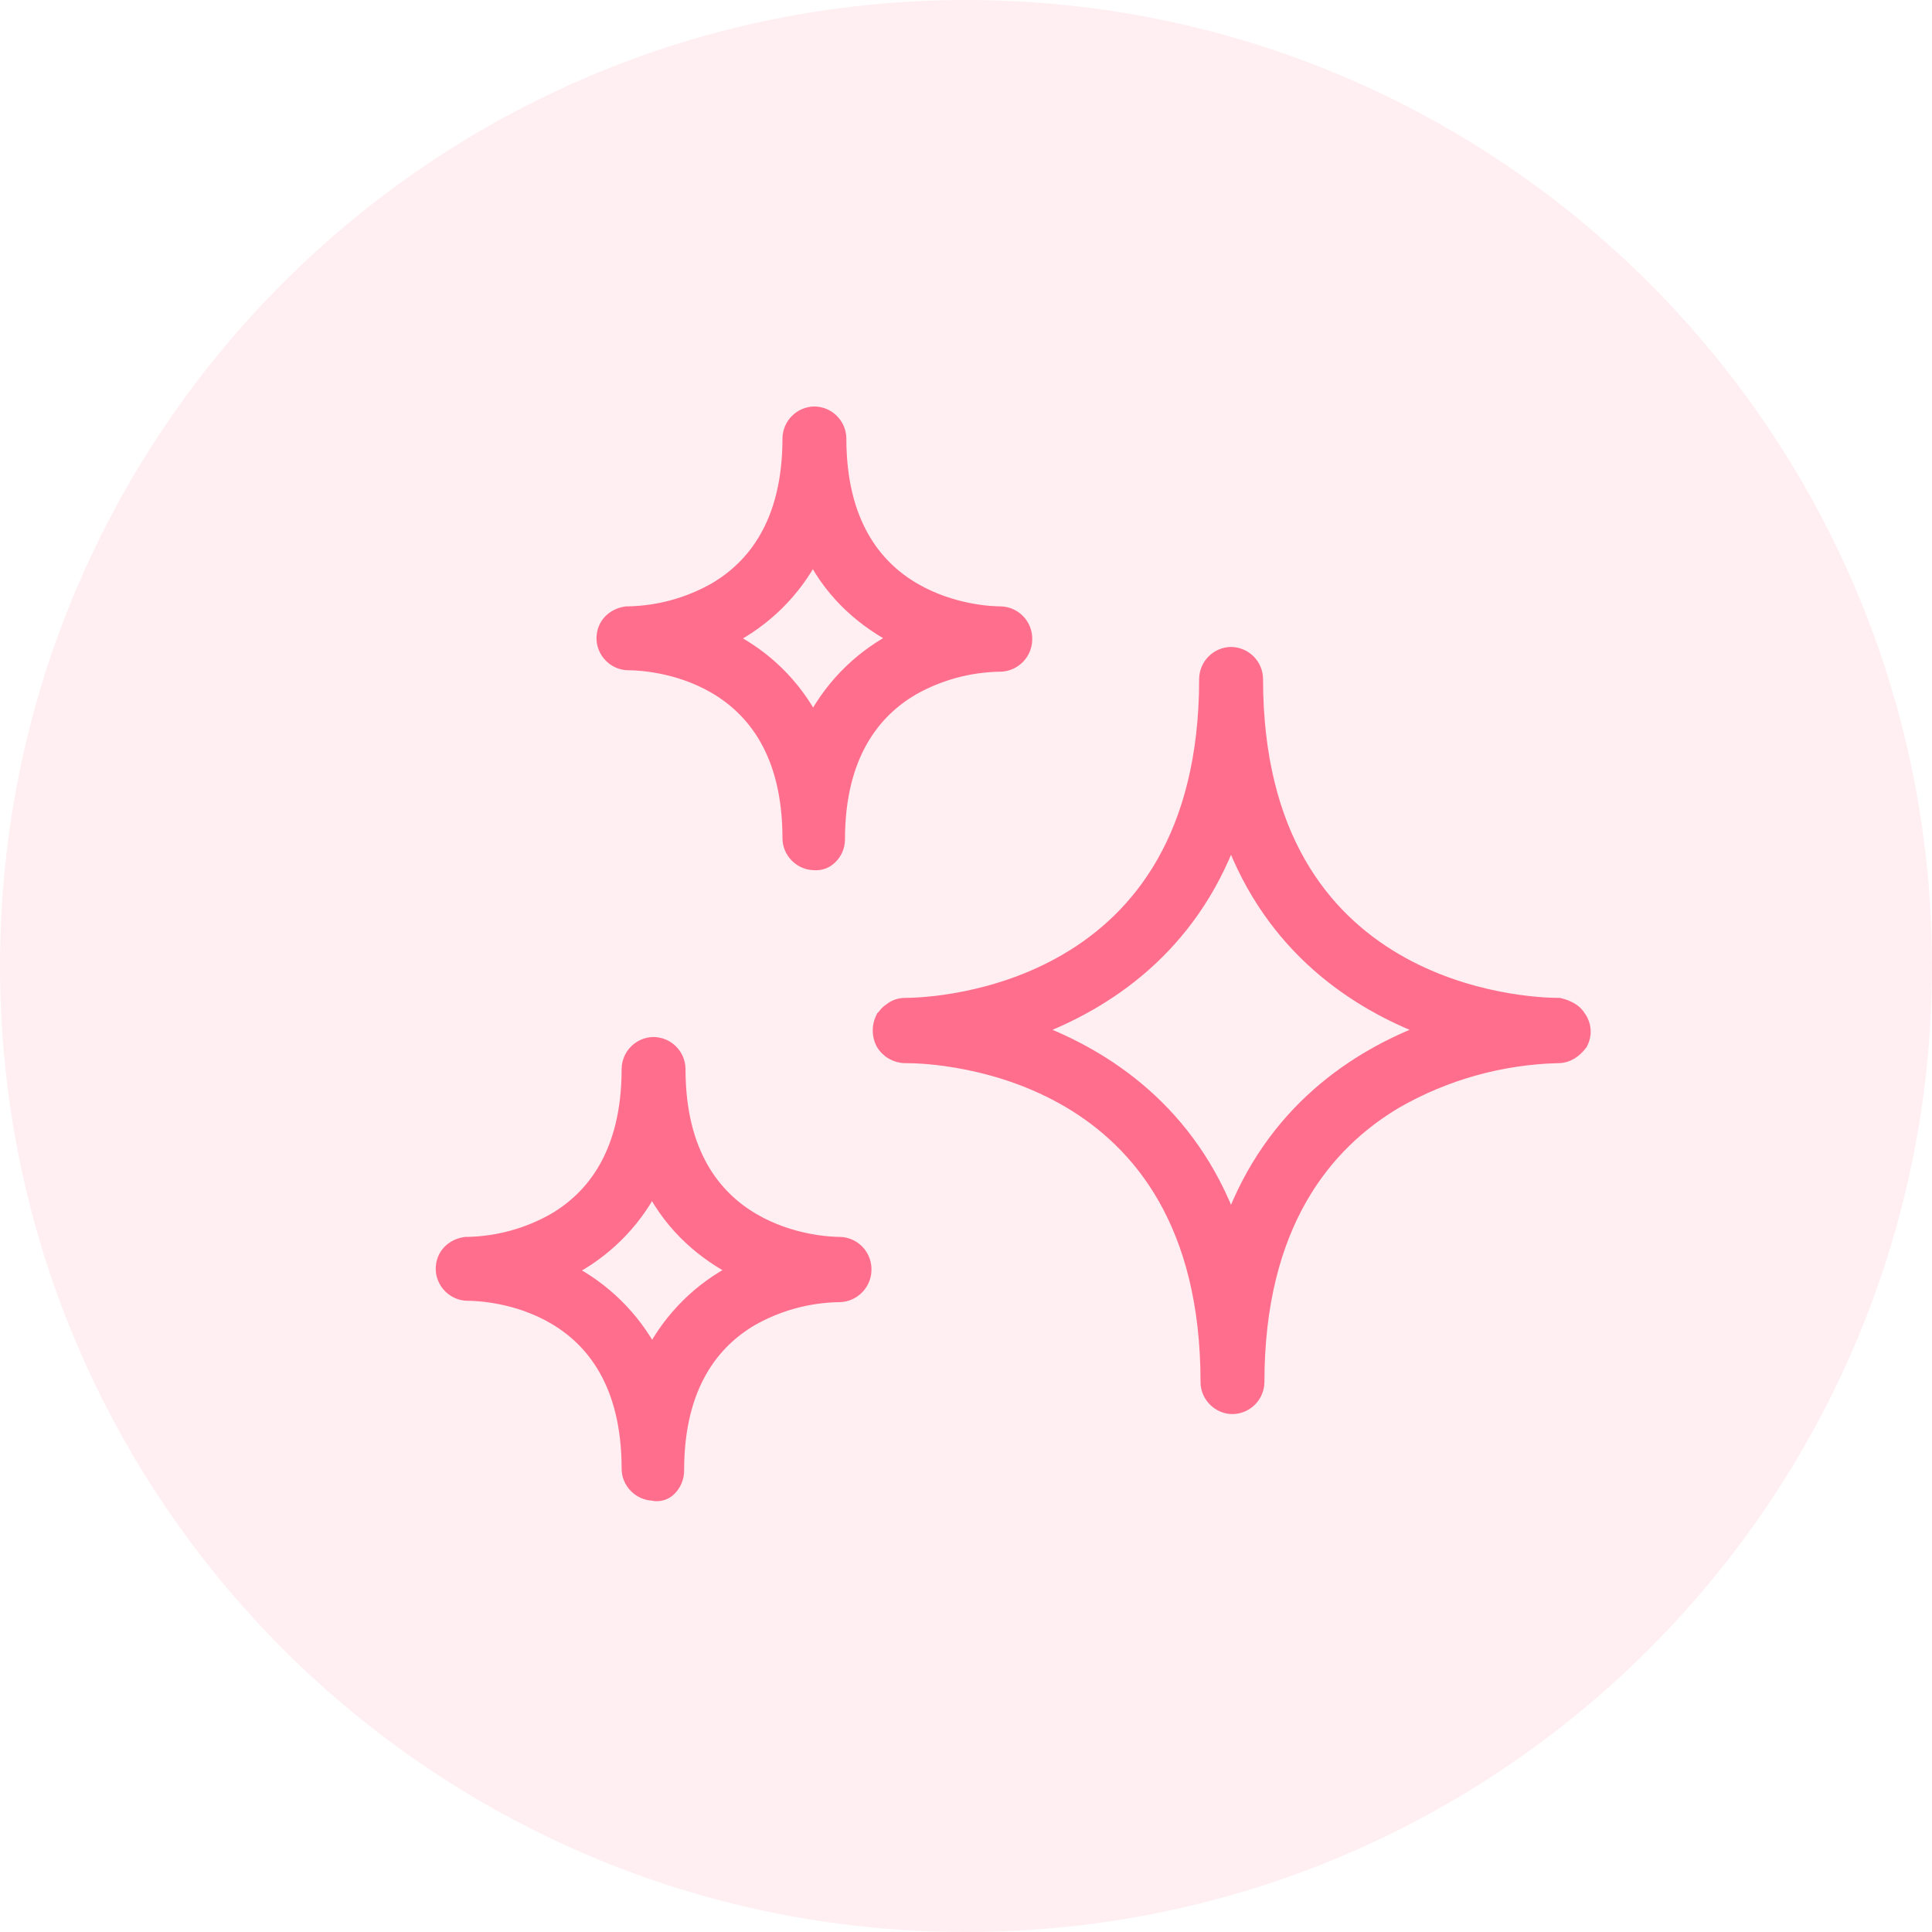
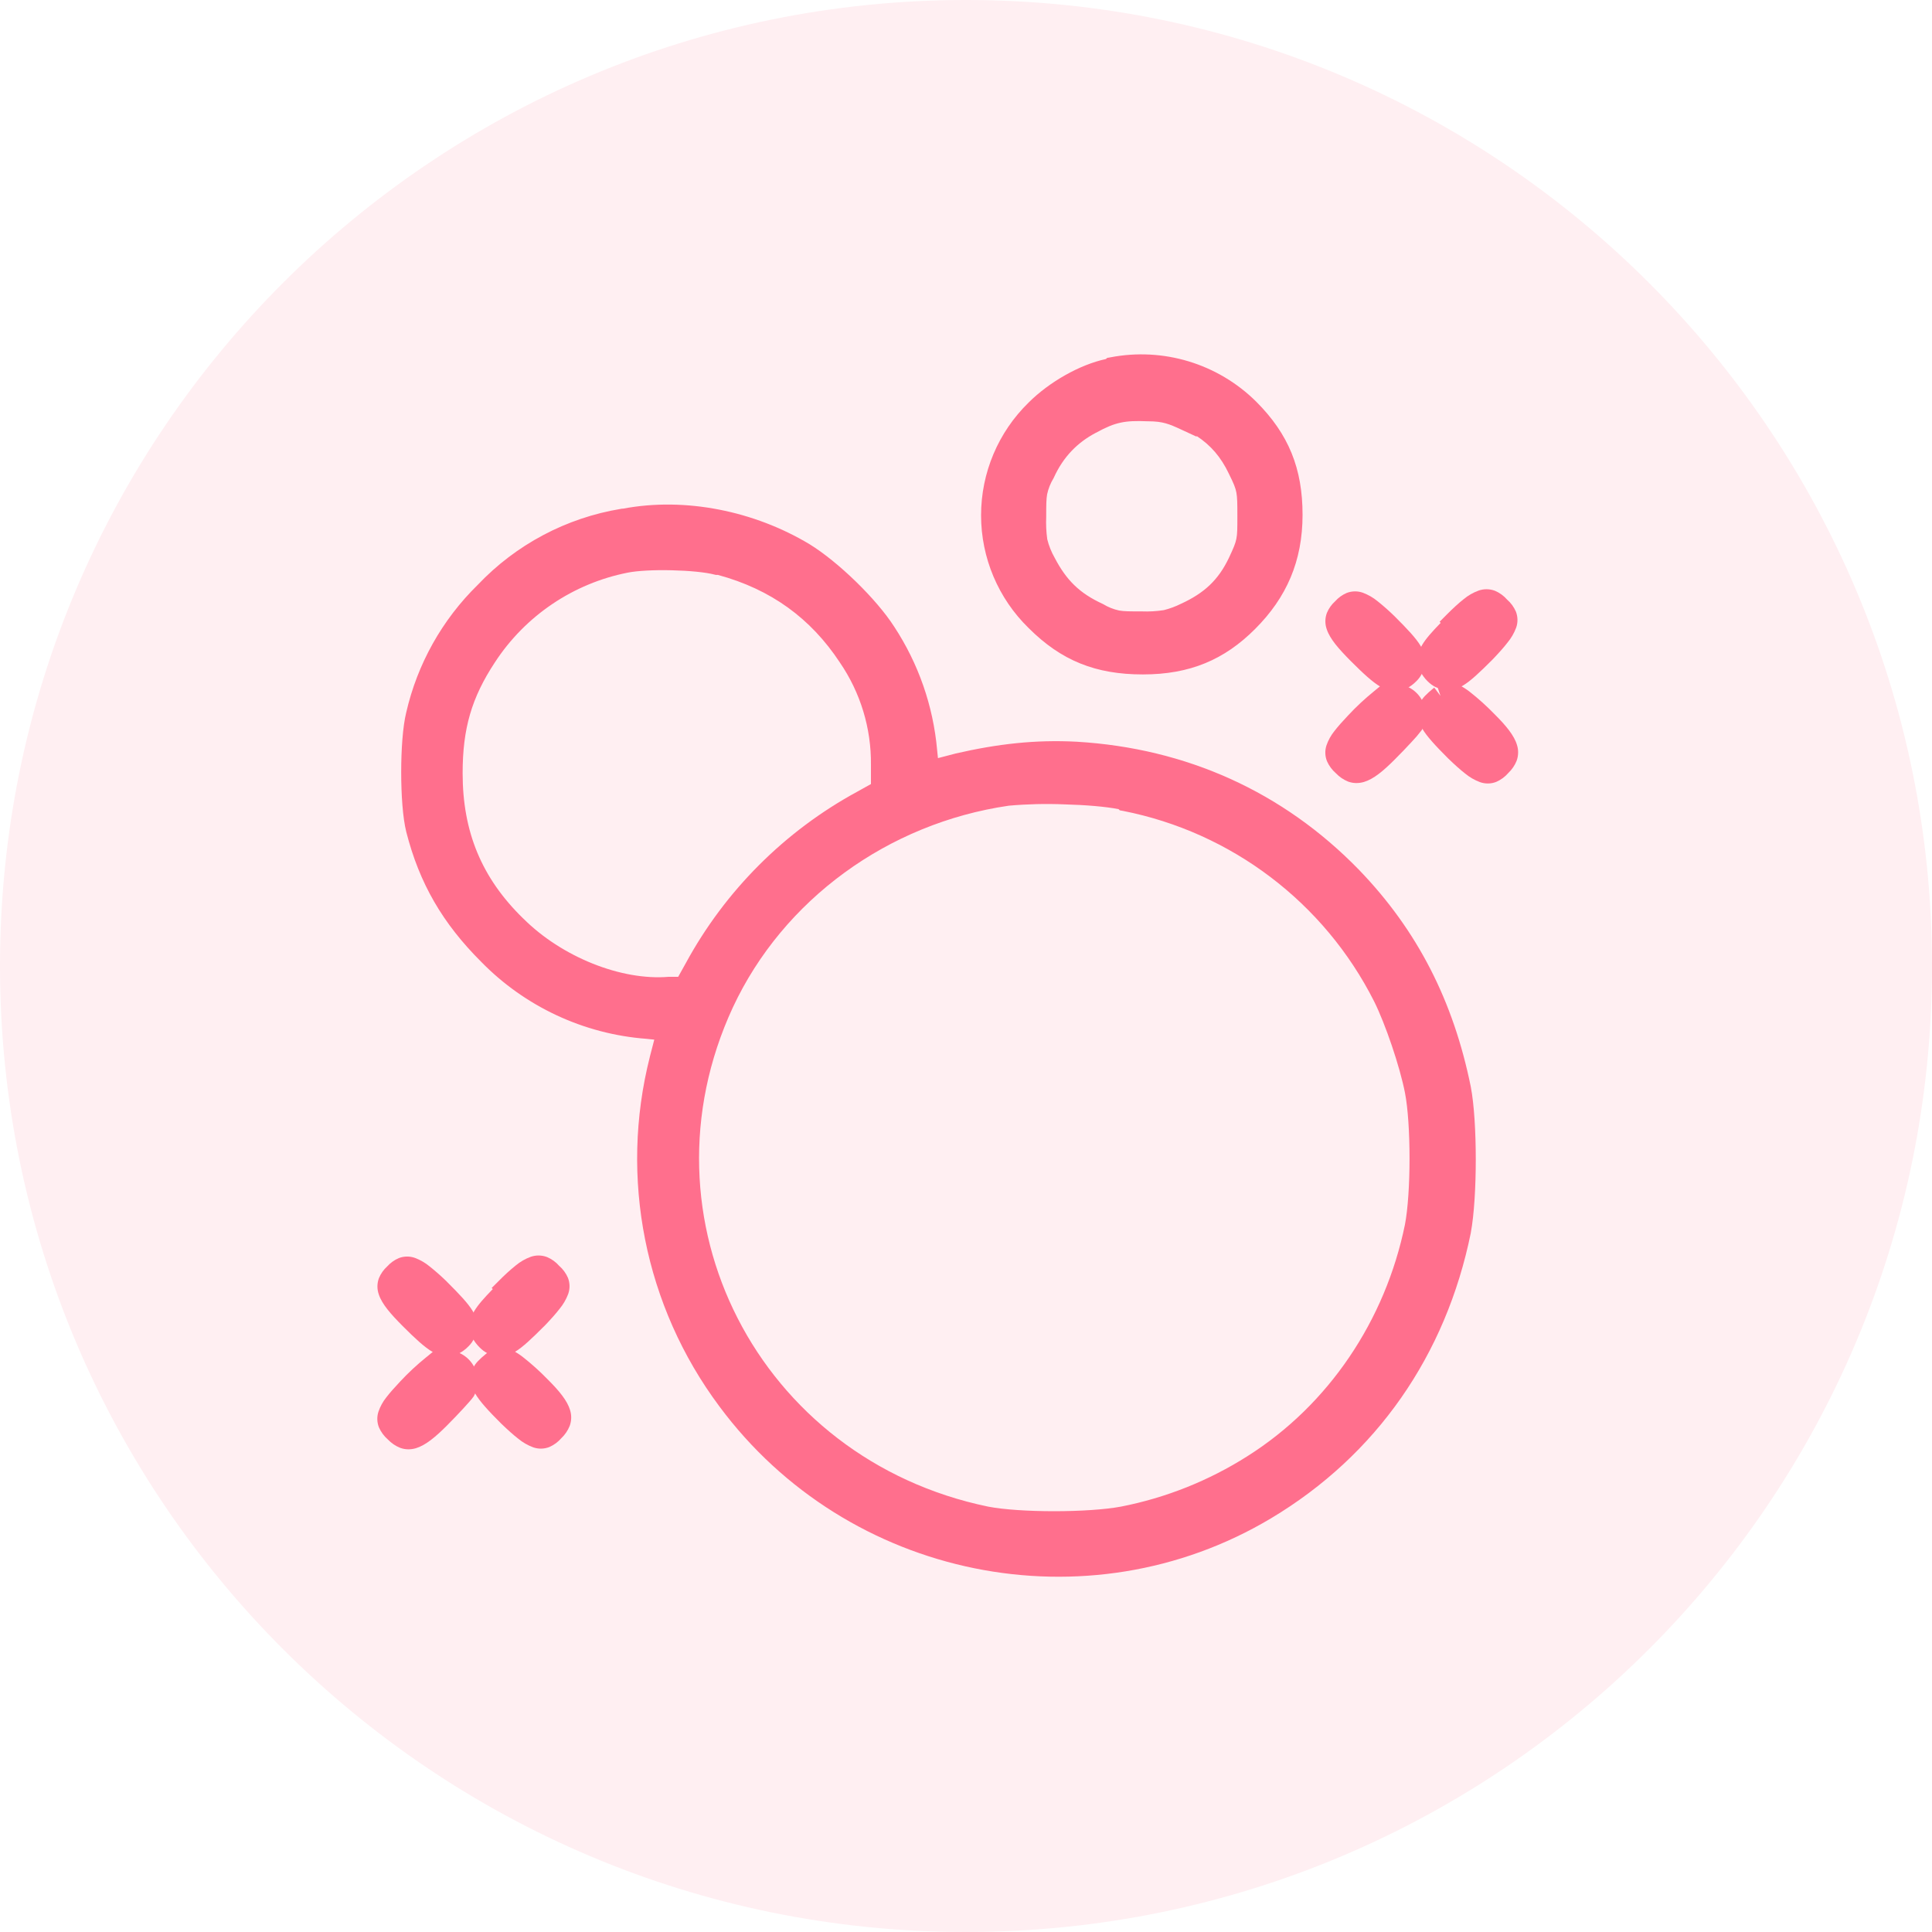
- <svg xmlns="http://www.w3.org/2000/svg" width="28" height="28" fill="none">
-   <path d="M14 28c7.732 0 14-6.268 14-14S21.732 0 14 0 0 6.268 0 14s6.268 14 14 14Z" fill="#FFEFF2" />
-   <path d="m22.607 14.565-.012-.003h-.012c-.226 0-1.325-.04-2.363-.65-1.03-.605-2.015-1.778-2.015-4.073a.368.368 0 0 0-.363-.363.368.368 0 0 0-.363.363c0 2.295-.984 3.468-2.013 4.073-1.036.61-2.13.65-2.345.65a.334.334 0 0 0-.221.079.258.258 0 0 0-.065.058l-.017.021a.064.064 0 0 1-.003.004l-.006.007-.001.002-.012.011-.007.014a.4.4 0 0 0 0 .353.38.38 0 0 0 .332.197h.02c.227 0 1.32.04 2.354.65 1.025.605 2.004 1.777 2.004 4.073 0 .197.166.363.363.363a.368.368 0 0 0 .363-.363c0-2.285.98-3.458 2.005-4.066a4.977 4.977 0 0 1 2.353-.657c.145 0 .252-.088.323-.182l.005-.007.004-.008a.35.35 0 0 0-.024-.36.333.333 0 0 0-.133-.128.616.616 0 0 0-.15-.058ZM9.087 8.888h-.006l-.007.001c-.184.026-.329.164-.329.362 0 .197.166.363.363.363.125 0 .711.02 1.264.346.544.321 1.068.946 1.068 2.188 0 .194.161.359.355.363a.295.295 0 0 0 .245-.09.36.36 0 0 0 .106-.252c0-1.242.528-1.867 1.075-2.189a2.661 2.661 0 0 1 1.256-.345h.02a.372.372 0 0 0 .363-.384.368.368 0 0 0-.363-.363c-.114 0-.7-.02-1.256-.346-.547-.32-1.075-.946-1.075-2.188a.368.368 0 0 0-.363-.363.368.368 0 0 0-.363.363c0 1.242-.529 1.867-1.076 2.188a2.662 2.662 0 0 1-1.256.346h-.02Zm-2.33 9.138H6.75l-.007.001c-.183.026-.328.163-.328.362 0 .197.166.363.363.363.125 0 .711.02 1.263.346.544.32 1.068.946 1.068 2.188 0 .192.158.354.348.363a.262.262 0 0 0 .253-.075.379.379 0 0 0 .105-.268c0-1.241.529-1.867 1.075-2.188a2.66 2.66 0 0 1 1.257-.346h.02a.373.373 0 0 0 .363-.383.368.368 0 0 0-.363-.363c-.115 0-.701-.02-1.256-.346-.547-.321-1.076-.947-1.076-2.188a.368.368 0 0 0-.363-.363.368.368 0 0 0-.363.363c0 1.241-.528 1.867-1.075 2.188a2.66 2.66 0 0 1-1.256.346h-.02Zm13.94-3.101c-1.043.392-2.259 1.185-2.856 2.806-.597-1.621-1.813-2.415-2.856-2.806 1.043-.392 2.26-1.186 2.856-2.807.597 1.621 1.813 2.415 2.857 2.807Zm-7.691-5.676c-.48.244-.921.64-1.222 1.208a2.785 2.785 0 0 0-1.225-1.204 2.81 2.81 0 0 0 1.222-1.208c.305.595.768.967 1.225 1.204Zm-2.33 9.16a2.812 2.812 0 0 0-1.224 1.211 2.852 2.852 0 0 0-1.224-1.208 2.81 2.81 0 0 0 1.222-1.208c.306.595.77.967 1.226 1.204Z" fill="#FF6F8D" stroke="#FF6F8D" stroke-width=".2" />
+ <svg xmlns="http://www.w3.org/2000/svg" width="35" height="35" fill="none">
+   <path d="M17.5 35C27.165 35 35 27.165 35 17.5S27.165 0 17.5 0 0 7.835 0 17.5 7.835 35 17.5 35Z" fill="#FFEFF2" />
+   <path d="m20.113 6.474-.057.01-.02.02c-.473.1-1.03.417-1.402.789a2.852 2.852 0 0 0 0 4.084c.593.593 1.217.841 2.07.841.855 0 1.478-.268 2.032-.822.572-.571.861-1.232.861-2.07 0-.835-.249-1.46-.842-2.052a2.955 2.955 0 0 0-2.642-.8Zm1.565 1.437v-.013c.257.17.439.38.584.683l.001.003c.086.172.119.253.135.338.017.091.018.195.018.423 0 .227 0 .326-.018.415-.016.084-.05.165-.136.348-.19.398-.444.636-.867.83a1.545 1.545 0 0 1-.311.115 2.056 2.056 0 0 1-.4.023c-.217 0-.322 0-.41-.016a.933.933 0 0 1-.288-.115l-.01-.005c-.42-.193-.658-.43-.87-.836a1.31 1.31 0 0 1-.134-.335 2.237 2.237 0 0 1-.019-.405c0-.218.001-.323.017-.411a.933.933 0 0 1 .115-.288l.005-.01c.174-.384.432-.64.761-.814l.003-.001c.184-.101.314-.155.446-.183.132-.029.277-.034.492-.025h.008c.14 0 .233.014.317.037.086.024.169.06.295.119l.266.123ZM11.283 9.215h-.016l-.016.003a4.608 4.608 0 0 0-2.596 1.377 4.705 4.705 0 0 0-1.296 2.313c-.063.254-.091.675-.091 1.08 0 .406.028.828.092 1.082v.001c.239.936.66 1.656 1.354 2.35a4.681 4.681 0 0 0 2.993 1.398l.146.015-.08.308v.002a7.505 7.505 0 0 0 1.26 6.335c2.32 3.128 6.667 4.014 9.994 2.026 1.908-1.141 3.167-2.952 3.618-5.17v-.003c.061-.325.09-.833.09-1.328 0-.495-.029-.998-.09-1.314v-.001c-.314-1.549-.962-2.829-2.025-3.931-1.377-1.416-3.13-2.203-5.113-2.321h-.001c-.75-.04-1.44.04-2.201.215l-.005.002-.308.08-.015-.146a4.85 4.85 0 0 0-.777-2.234c-.323-.504-1.015-1.176-1.537-1.497l-.002-.001c-.99-.594-2.238-.856-3.376-.641h-.002ZM15.213 12l.002.002a3.22 3.22 0 0 1 .563 1.852v.35l-.248.138a7.747 7.747 0 0 0-3.106 3.106l-.138.248h-.174c-.858.072-1.938-.361-2.634-1.058l-.002-.001c-.75-.732-1.095-1.566-1.095-2.63 0-.81.163-1.368.584-2.007a3.737 3.737 0 0 1 2.412-1.627c.172-.034.476-.05.792-.042.316.007.614.036.774.078l.024.006h.038c.961.26 1.682.786 2.209 1.585Zm5.053 2.66.02.02.057.01a6.506 6.506 0 0 1 4.55 3.45c.203.407.466 1.177.56 1.66v.001c.053.27.082.72.082 1.184 0 .463-.029.919-.083 1.199-.355 1.736-1.381 3.265-2.852 4.195a6.658 6.658 0 0 1-2.294.915c-.29.054-.747.083-1.21.083-.464 0-.914-.029-1.194-.083-4.163-.86-6.397-5.222-4.626-9.043.912-1.955 2.814-3.337 4.998-3.655a7.722 7.722 0 0 1 1.01-.024c.378.01.747.04.982.087ZM25.655 12.344a.506.506 0 0 0 .116-.165.499.499 0 0 0 .047-.231.533.533 0 0 0-.081-.245c-.084-.142-.242-.308-.468-.534l-.002-.002a4.067 4.067 0 0 0-.309-.274.935.935 0 0 0-.268-.155.42.42 0 0 0-.294.004.593.593 0 0 0-.208.15.588.588 0 0 0-.15.211.433.433 0 0 0-.003.296c.03.092.087.181.156.27.071.09.164.19.276.303.227.227.397.385.542.469a.464.464 0 0 0 .48.027.675.675 0 0 0 .166-.124Z" fill="#FF6F8D" />
+   <path d="M26.1 11.283c-.156.16-.27.288-.336.4a.535.535 0 0 0-.08.245.499.499 0 0 0 .05.238h-.001l.003.006a.677.677 0 0 0 .124.167c.038.038.098.09.165.115.069.03.145.052.231.047a.535.535 0 0 0 .245-.08c.142-.085.308-.243.533-.468l.003-.003c.112-.117.203-.218.273-.309a.94.94 0 0 0 .156-.268.42.42 0 0 0-.004-.293.605.605 0 0 0-.16-.218.602.602 0 0 0-.221-.16.433.433 0 0 0-.295-.003.915.915 0 0 0-.271.156c-.09.071-.19.163-.303.276l-.132.133.02.02ZM25.766 13.209a.56.56 0 0 0-.517-.817v-.16l-.306.248.057.07v.001l-.057-.07h-.001l-.003.003-.01.008-.04.033a4.554 4.554 0 0 0-.465.434c-.1.106-.185.2-.25.285a.86.86 0 0 0-.144.26.419.419 0 0 0 .01.287.623.623 0 0 0 .162.218.628.628 0 0 0 .22.15c.093.034.19.035.287.007.174-.051.353-.201.561-.41.108-.107.215-.22.3-.312a2.41 2.41 0 0 0 .184-.215l.007-.01.005-.01Z" fill="#FF6F8D" />
+   <path d="m26.232 13.737.003.003c.116.112.218.204.308.274a.94.94 0 0 0 .268.155.42.42 0 0 0 .294-.004.609.609 0 0 0 .22-.162.628.628 0 0 0 .15-.22.444.444 0 0 0 .007-.286c-.051-.174-.201-.354-.41-.562a4.47 4.47 0 0 0-.451-.406 1.219 1.219 0 0 0-.18-.115.437.437 0 0 0-.192-.052c-.028 0-.05.006-.058.008a.344.344 0 0 0-.03.01l-.046.018-.011.005-.068.026.06.178-.113-.15-.003.002-.006.005-.02.016a1.579 1.579 0 0 0-.142.13.465.465 0 0 0-.049.585c.084.145.242.315.469.542ZM8.483 24.394a.505.505 0 0 0 .115-.165.496.496 0 0 0 .047-.231.534.534 0 0 0-.08-.245c-.085-.142-.243-.308-.469-.533l-.002-.003a4.084 4.084 0 0 0-.309-.273.934.934 0 0 0-.268-.156.42.42 0 0 0-.293.004.591.591 0 0 0-.209.15.589.589 0 0 0-.15.212.433.433 0 0 0-.003.295c.03.092.087.182.156.27.071.091.164.19.276.303.227.227.397.385.542.469a.543.543 0 0 0 .244.08.462.462 0 0 0 .236-.053.673.673 0 0 0 .167-.124Z" fill="#FF6F8D" />
+   <path d="m8.56 24.236.003.006c.031.062.079.121.124.166.038.039.098.09.165.116a.5.5 0 0 0 .231.047.536.536 0 0 0 .245-.08c.142-.085.308-.243.533-.469l.003-.002c.112-.117.204-.219.273-.309a.938.938 0 0 0 .156-.268.42.42 0 0 0-.004-.294.605.605 0 0 0-.159-.217.6.6 0 0 0-.222-.16.432.432 0 0 0-.295-.003.914.914 0 0 0-.27.156 3.5 3.5 0 0 0-.303.276l-.133.132.02.02c-.156.16-.27.288-.336.4a.535.535 0 0 0-.08.245.501.501 0 0 0 .05.238ZM8.591 25.279a.56.56 0 0 0-.517-.817v-.16l-.306.248.057.07-.057-.07-.001.001-.003.003-.01.008-.04.032a4.518 4.518 0 0 0-.465.434c-.1.107-.185.201-.25.286a.858.858 0 0 0-.143.26.418.418 0 0 0 .01.287.625.625 0 0 0 .161.217.628.628 0 0 0 .22.15c.094.035.19.036.287.008.174-.052.353-.201.562-.41.107-.107.214-.22.3-.313.08-.087.154-.17.184-.214l.006-.01.005-.01Z" fill="#FF6F8D" />
+   <path d="m8.882 24.48-.029.009-.024.018.112.15-.112-.15h-.001l-.002.002-.006.005-.02.016a1.558 1.558 0 0 0-.143.13.463.463 0 0 0-.049.585c.085.145.242.316.47.543l.002.002c.117.112.218.204.309.274a.935.935 0 0 0 .268.155.42.42 0 0 0 .293-.004.608.608 0 0 0 .22-.162.626.626 0 0 0 .15-.22.444.444 0 0 0 .008-.286c-.051-.174-.201-.354-.41-.562a4.502 4.502 0 0 0-.452-.406 1.217 1.217 0 0 0-.18-.115.438.438 0 0 0-.191-.052c-.028 0-.05.006-.059.008a.378.378 0 0 0-.076.028l-.01.005-.068.026Z" fill="#FF6F8D" />
</svg>
